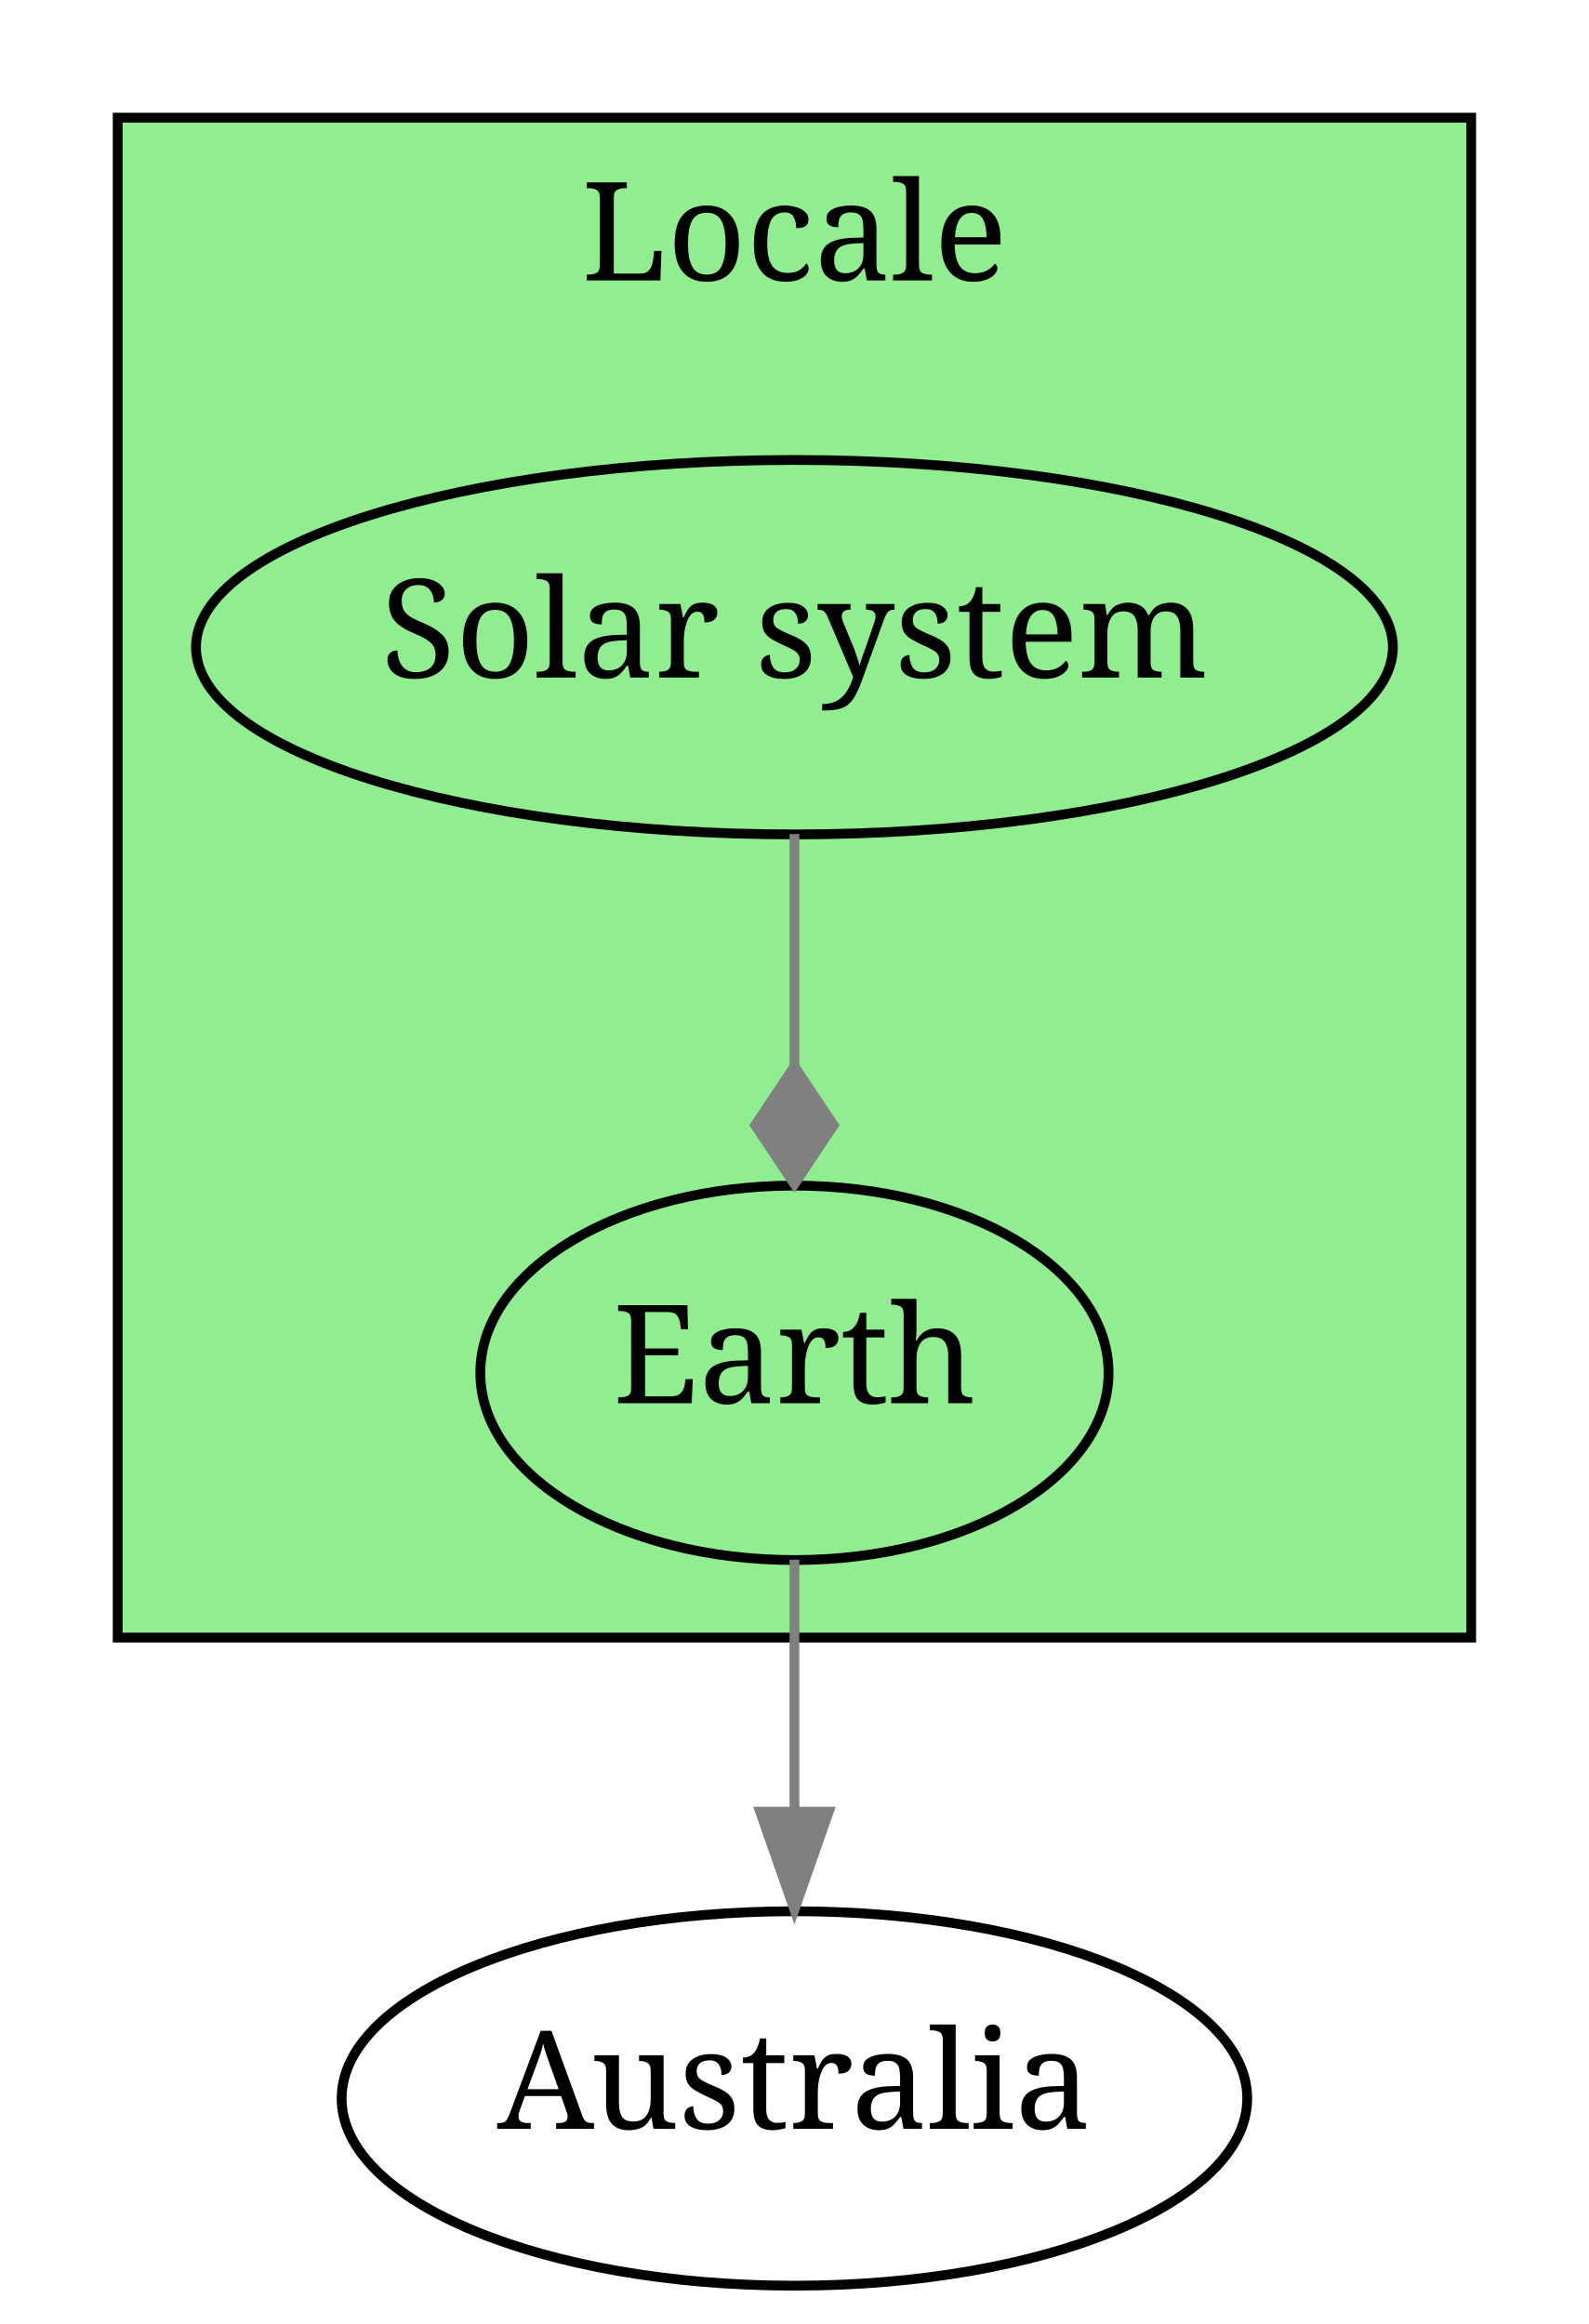
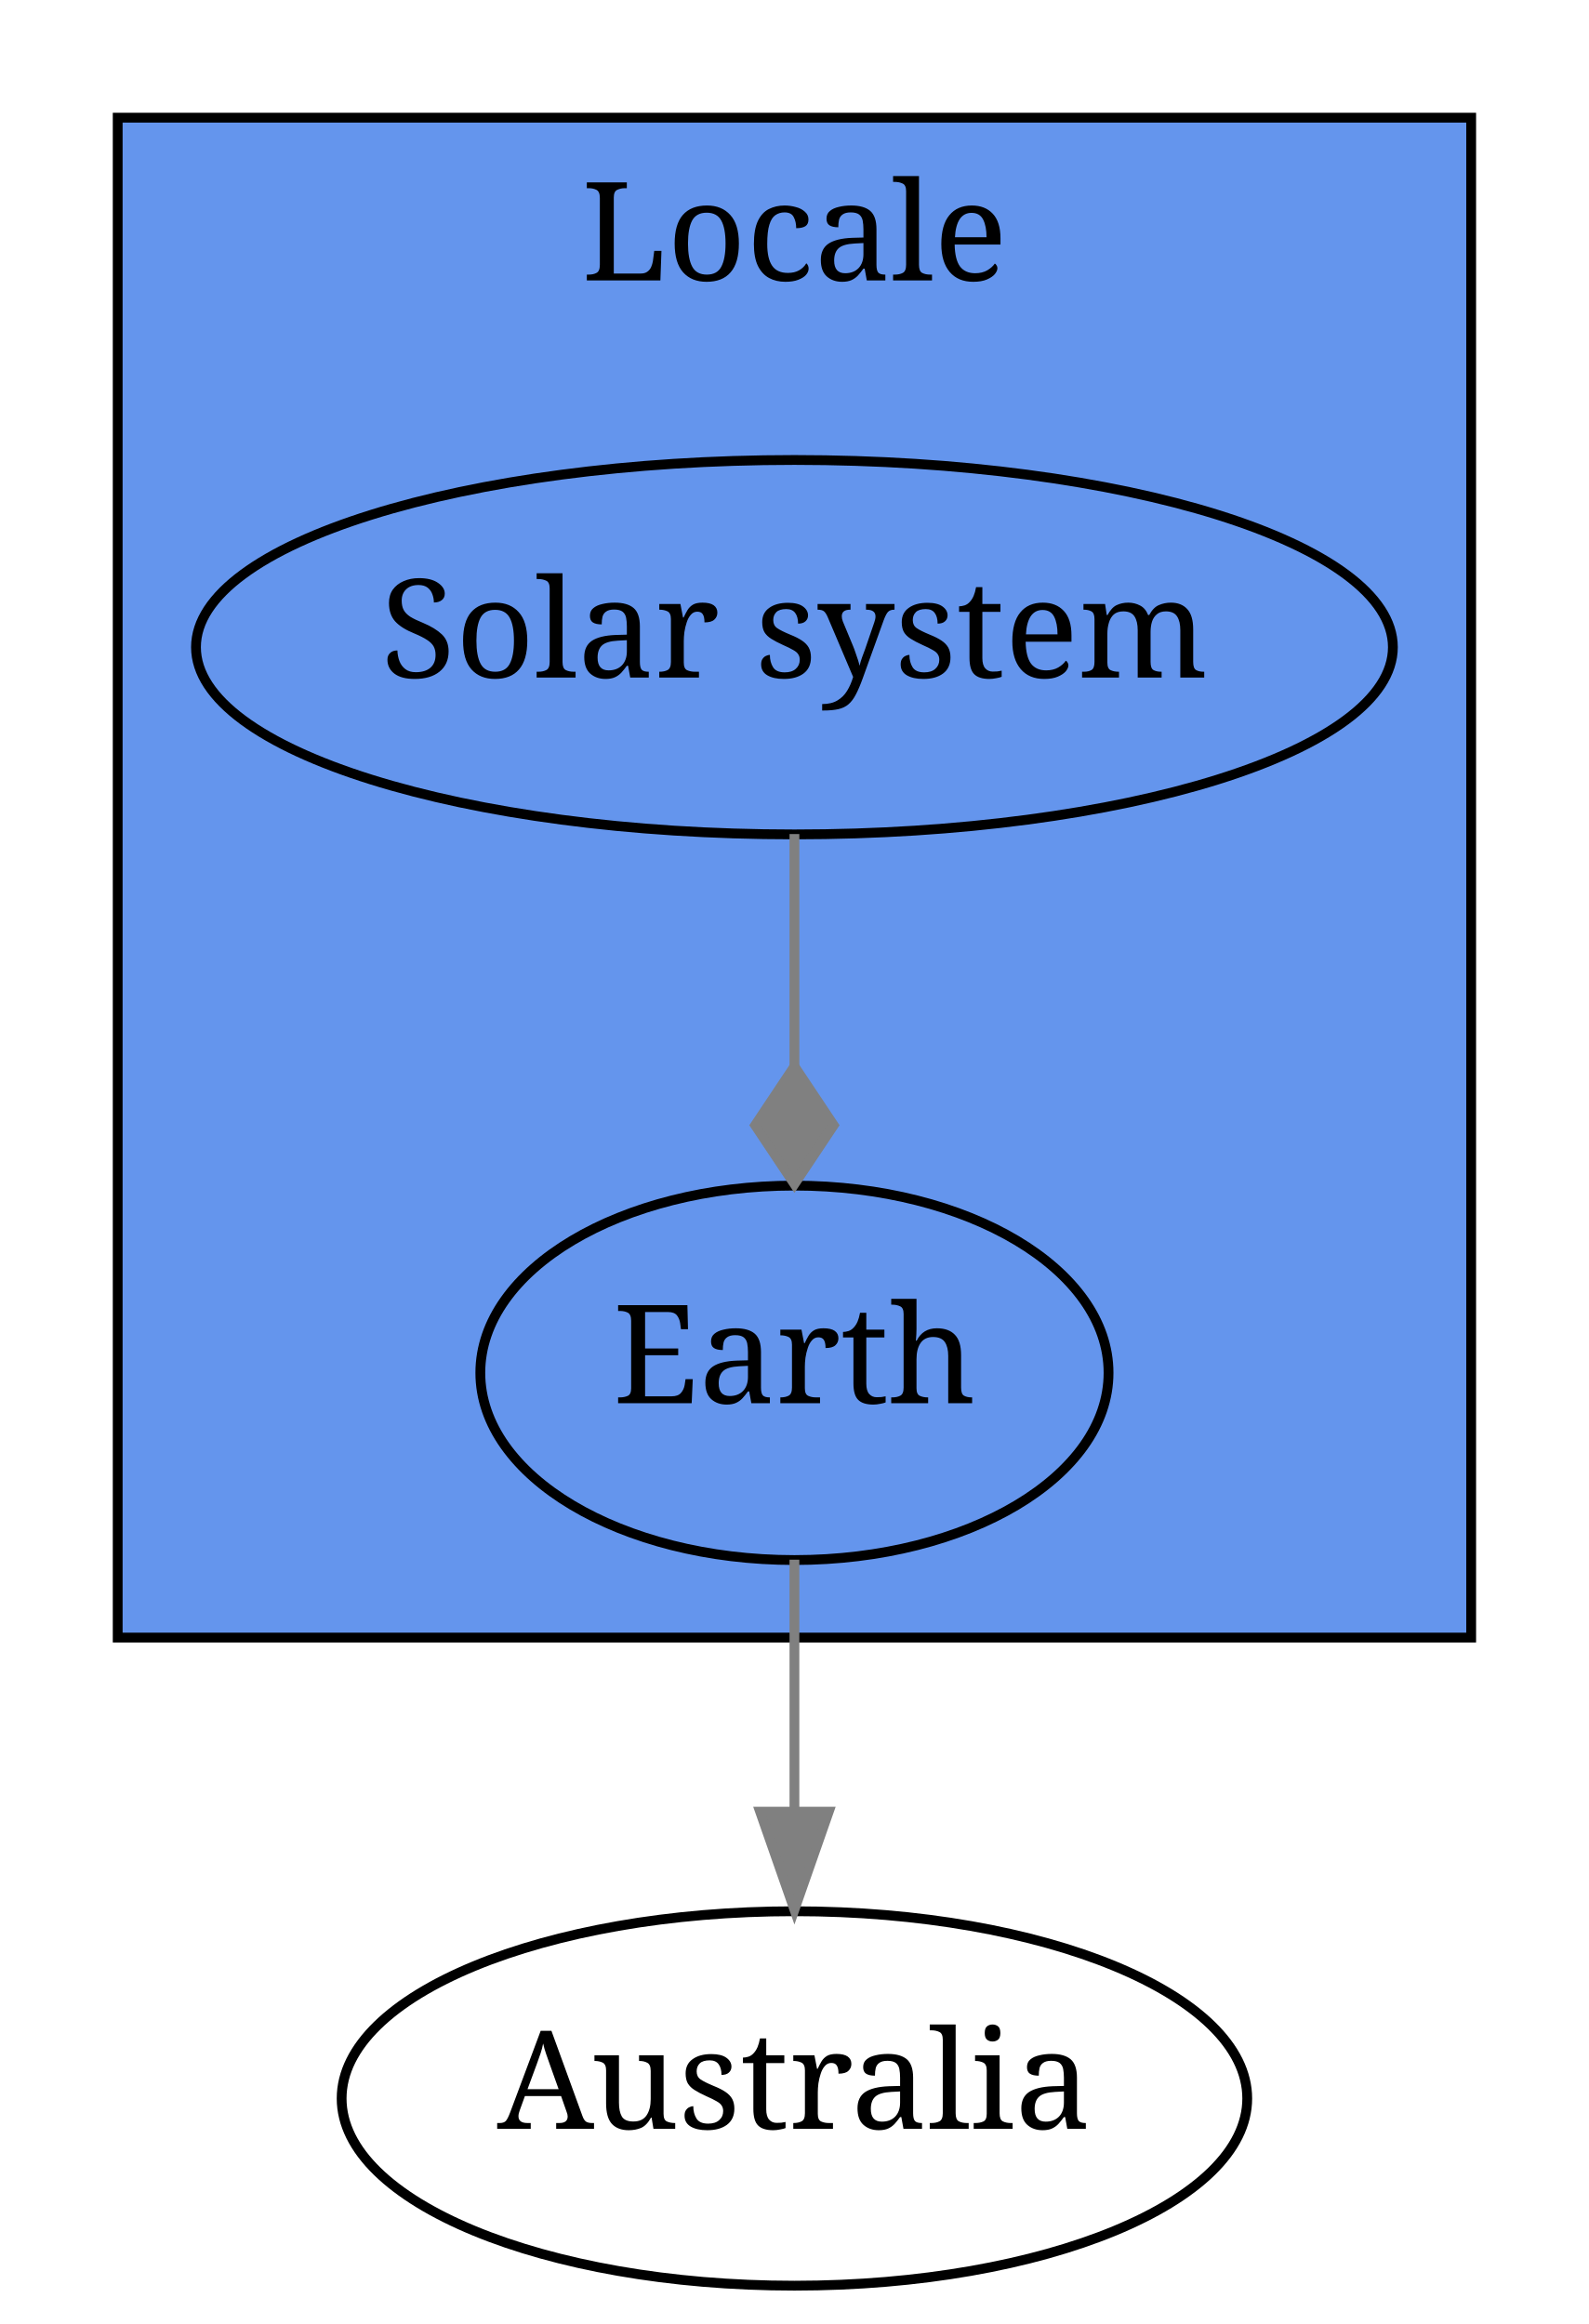
<svg xmlns="http://www.w3.org/2000/svg" width="162pt" height="237pt" viewBox="0.00 0.00 162.00 237.00">
  <g id="graph1" class="graph" transform="scale(1 1) rotate(0) translate(4 233)">
    <polygon fill="white" stroke="white" points="-4,5 -4,-233 159,-233 159,5 -4,5" />
    <g id="graph2" class="cluster">
-       <polygon fill="lightgreen" stroke="black" points="8,-66 8,-221 146,-221 146,-66 8,-66" />
+       <polygon fill="cornflowerblue" stroke="black" points="8,-66 8,-221 146,-221 146,-66 8,-66" />
      <text text-anchor="middle" x="77" y="-204.4" font-family="Times Roman,serif" font-size="14.00">Locale</text>
    </g>
    <g id="node2" class="node">
      <ellipse fill="none" stroke="black" cx="77" cy="-167" rx="61.018" ry="19.092" />
      <text text-anchor="middle" x="77" y="-163.9" font-family="Times Roman,serif" font-size="14.00">Solar system</text>
    </g>
    <g id="node3" class="node">
      <ellipse fill="none" stroke="black" cx="77" cy="-93" rx="32.026" ry="19.092" />
      <text text-anchor="middle" x="77" y="-89.9" font-family="Times Roman,serif" font-size="14.00">Earth</text>
    </g>
    <g id="edge3" class="edge">
      <path fill="none" stroke="grey" d="M77,-147.943C77,-140.749 77,-132.36 77,-124.336" />
      <polygon fill="grey" stroke="grey" points="77,-124.249 73,-118.249 77,-112.249 81,-118.249 77,-124.249" />
    </g>
    <g id="node4" class="node">
      <ellipse fill="none" stroke="black" cx="77" cy="-19" rx="46.167" ry="19.092" />
      <text text-anchor="middle" x="77" y="-15.9" font-family="Times Roman,serif" font-size="14.00">Australia</text>
    </g>
    <g id="edge5" class="edge">
      <path fill="none" stroke="grey" d="M77,-73.943C77,-66.149 77,-56.954 77,-48.338" />
      <polygon fill="grey" stroke="grey" points="80.5,-48.249 77,-38.249 73.5,-48.249 80.5,-48.249" />
    </g>
  </g>
</svg>
